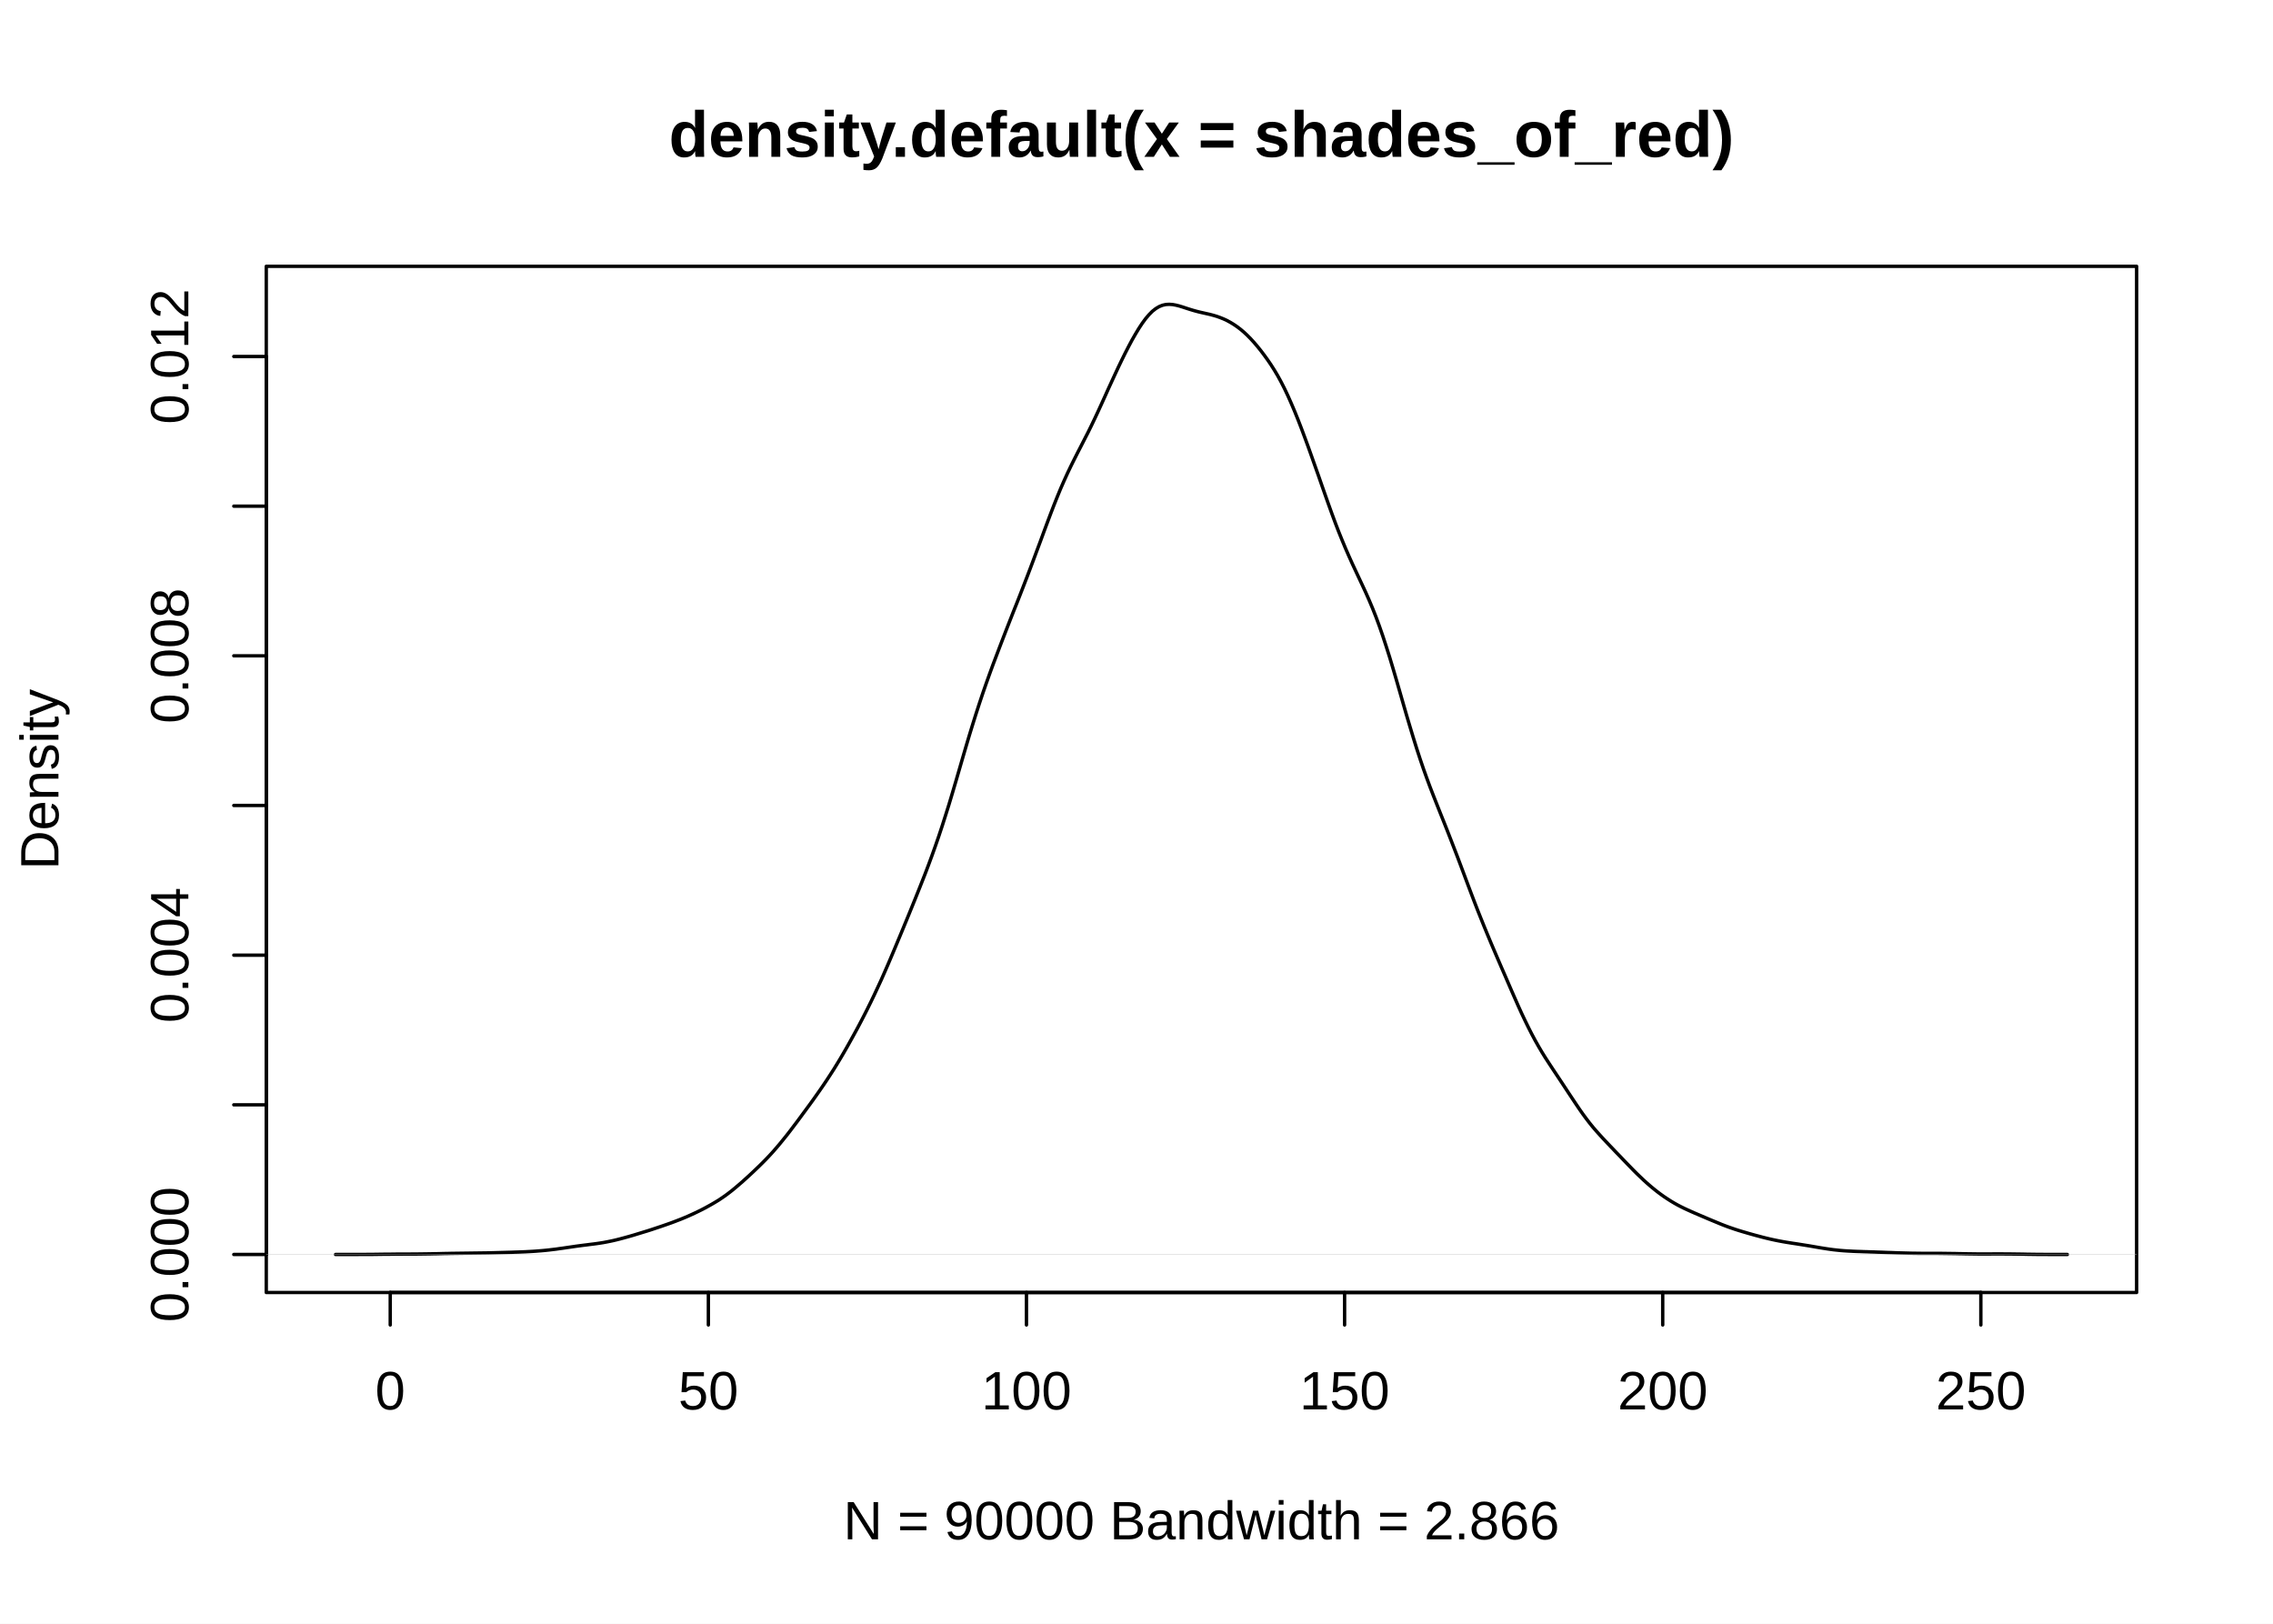
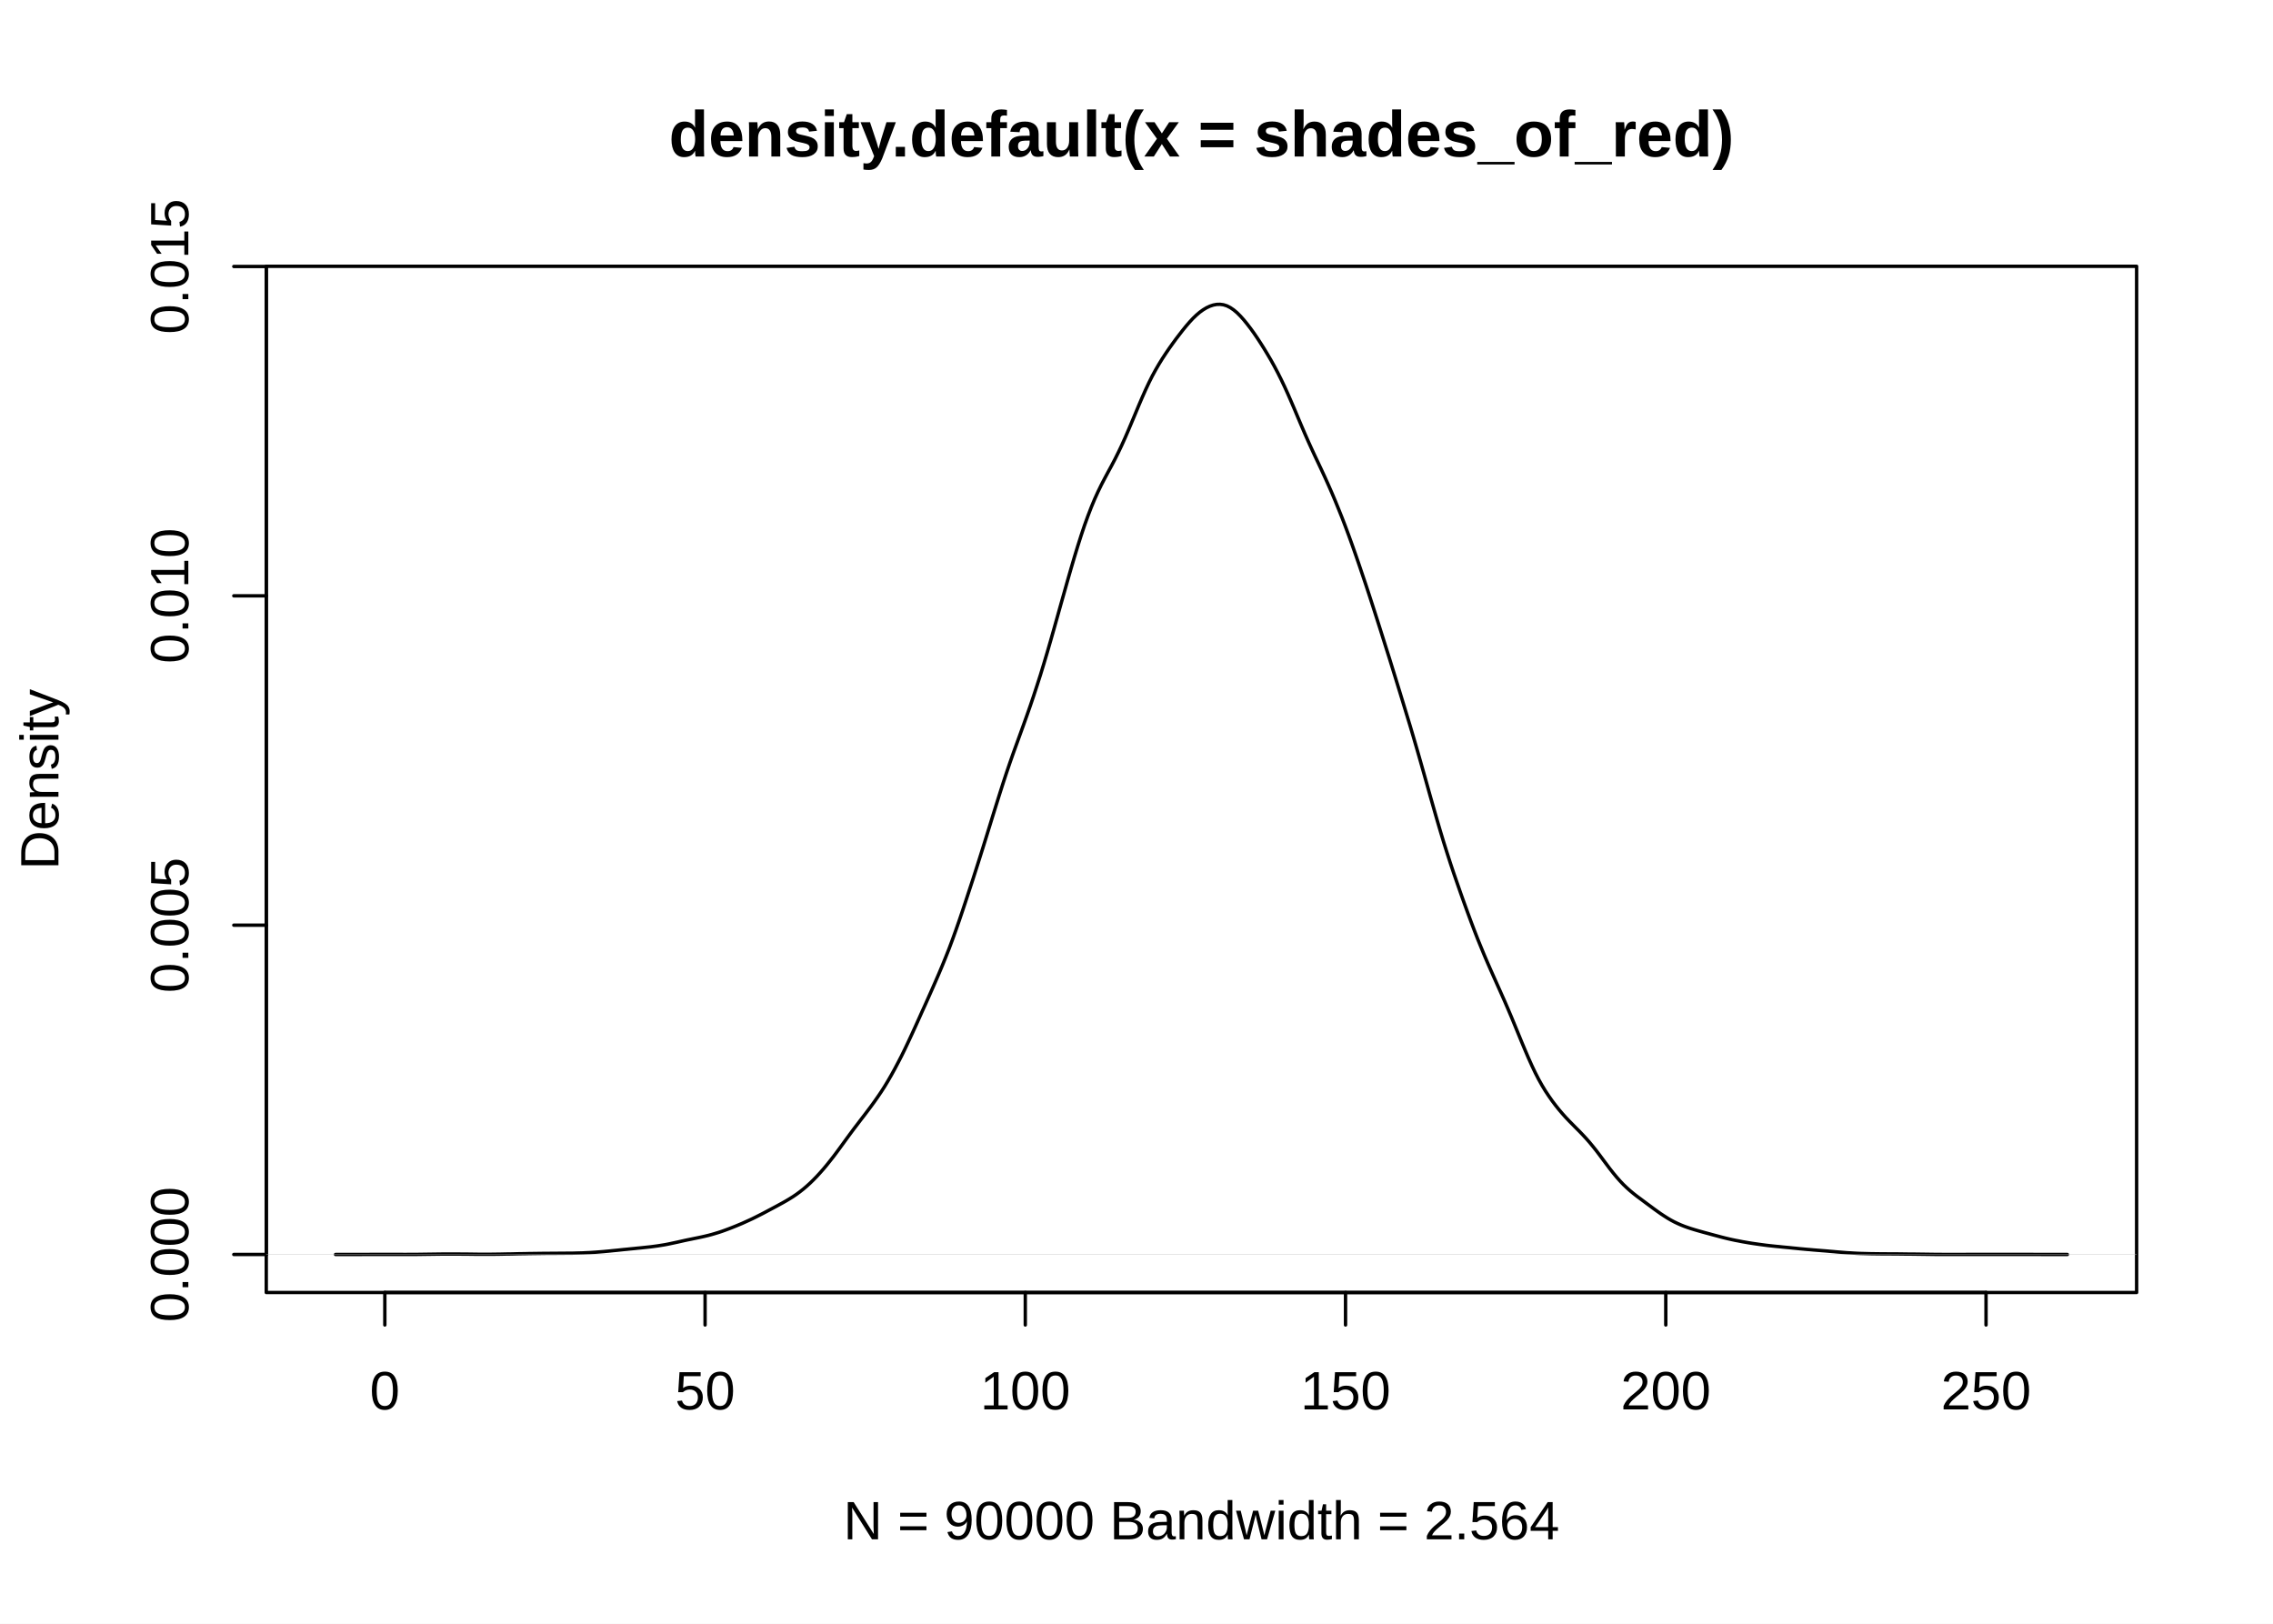
<svg xmlns="http://www.w3.org/2000/svg" class="svglite" width="504.00pt" height="360.00pt" viewBox="0 0 504.00 360.00">
  <defs>
    <style type="text/css">
    .svglite line, .svglite polyline, .svglite polygon, .svglite path, .svglite rect, .svglite circle {
      fill: none;
      stroke: #000000;
      stroke-linecap: round;
      stroke-linejoin: round;
      stroke-miterlimit: 10.00;
    }
    .svglite text {
      white-space: pre;
    }
  </style>
  </defs>
  <rect width="100%" height="100%" style="stroke: none; fill: #FFFFFF;" />
  <defs>
    <clipPath id="cpMC4wMHw1MDQuMDB8MC4wMHwzNjAuMDA=">
      <rect x="0.00" y="0.00" width="504.00" height="360.00" />
    </clipPath>
  </defs>
  <g clip-path="url(#cpMC4wMHw1MDQuMDB8MC4wMHwzNjAuMDA=)">
</g>
  <defs>
    <clipPath id="cpNTkuMDR8NDczLjc2fDU5LjA0fDI4Ni41Ng==">
      <rect x="59.04" y="59.04" width="414.72" height="227.52" />
    </clipPath>
  </defs>
  <g clip-path="url(#cpNTkuMDR8NDczLjc2fDU5LjA0fDI4Ni41Ng==)">
-     <polyline points="74.40,278.13 75.15,278.13 75.90,278.13 76.65,278.13 77.41,278.13 78.16,278.13 78.91,278.13 79.66,278.12 80.41,278.12 81.16,278.12 81.91,278.11 82.67,278.11 83.42,278.10 84.17,278.09 84.92,278.08 85.67,278.07 86.42,278.07 87.17,278.06 87.93,278.05 88.68,278.05 89.43,278.04 90.18,278.04 90.93,278.04 91.68,278.03 92.44,278.03 93.19,278.02 93.94,278.01 94.69,278.00 95.44,277.99 96.19,277.97 96.94,277.96 97.70,277.94 98.45,277.92 99.20,277.91 99.95,277.89 100.70,277.88 101.45,277.87 102.20,277.86 102.96,277.85 103.71,277.84 104.46,277.83 105.21,277.82 105.96,277.81 106.71,277.80 107.46,277.79 108.22,277.78 108.97,277.76 109.72,277.74 110.47,277.72 111.22,277.70 111.97,277.68 112.72,277.66 113.48,277.64 114.23,277.61 114.98,277.59 115.73,277.56 116.48,277.53 117.23,277.49 117.99,277.45 118.74,277.40 119.49,277.34 120.24,277.28 120.99,277.21 121.74,277.13 122.49,277.04 123.25,276.95 124.00,276.84 124.75,276.74 125.50,276.63 126.25,276.52 127.00,276.41 127.75,276.30 128.51,276.20 129.26,276.10 130.01,276.01 130.76,275.91 131.51,275.82 132.26,275.72 133.01,275.61 133.77,275.49 134.52,275.35 135.27,275.20 136.02,275.04 136.77,274.86 137.52,274.67 138.27,274.47 139.03,274.26 139.78,274.05 140.53,273.83 141.28,273.60 142.03,273.37 142.78,273.14 143.54,272.91 144.29,272.67 145.04,272.42 145.79,272.17 146.54,271.92 147.29,271.66 148.04,271.40 148.80,271.13 149.55,270.85 150.30,270.56 151.05,270.27 151.80,269.96 152.55,269.64 153.30,269.30 154.06,268.95 154.81,268.59 155.56,268.22 156.31,267.83 157.06,267.42 157.81,267.00 158.56,266.56 159.32,266.10 160.07,265.60 160.82,265.08 161.57,264.52 162.32,263.94 163.07,263.32 163.82,262.68 164.58,262.03 165.33,261.35 166.08,260.67 166.83,259.97 167.58,259.26 168.33,258.54 169.08,257.80 169.84,257.03 170.59,256.24 171.34,255.42 172.09,254.56 172.84,253.68 173.59,252.76 174.35,251.82 175.10,250.86 175.85,249.87 176.60,248.88 177.35,247.87 178.10,246.85 178.85,245.83 179.61,244.80 180.36,243.76 181.11,242.70 181.86,241.63 182.61,240.54 183.36,239.42 184.11,238.27 184.87,237.09 185.62,235.87 186.37,234.63 187.12,233.35 187.87,232.04 188.62,230.70 189.37,229.34 190.13,227.95 190.88,226.53 191.63,225.08 192.38,223.60 193.13,222.08 193.88,220.52 194.63,218.91 195.39,217.27 196.14,215.57 196.89,213.85 197.64,212.09 198.39,210.31 199.14,208.51 199.90,206.69 200.65,204.87 201.40,203.05 202.15,201.21 202.90,199.36 203.65,197.49 204.40,195.60 205.16,193.67 205.91,191.69 206.66,189.66 207.41,187.56 208.16,185.39 208.91,183.13 209.66,180.78 210.42,178.36 211.17,175.86 211.92,173.32 212.67,170.74 213.42,168.16 214.17,165.60 214.92,163.08 215.68,160.61 216.43,158.22 217.18,155.91 217.93,153.67 218.68,151.51 219.43,149.41 220.18,147.36 220.94,145.36 221.69,143.38 222.44,141.43 223.19,139.49 223.94,137.57 224.69,135.66 225.45,133.76 226.20,131.85 226.95,129.92 227.70,127.98 228.45,126.01 229.20,124.01 229.95,121.99 230.71,119.96 231.46,117.92 232.21,115.90 232.96,113.91 233.71,111.96 234.46,110.08 235.21,108.26 235.97,106.53 236.72,104.88 237.47,103.31 238.22,101.80 238.97,100.32 239.72,98.87 240.47,97.40 241.23,95.92 241.98,94.40 242.73,92.83 243.48,91.23 244.23,89.59 244.98,87.94 245.73,86.27 246.49,84.62 247.24,82.99 247.99,81.38 248.74,79.82 249.49,78.30 250.24,76.84 250.99,75.43 251.75,74.10 252.50,72.85 253.25,71.71 254.00,70.68 254.75,69.79 255.50,69.03 256.26,68.43 257.01,67.98 257.76,67.68 258.51,67.51 259.26,67.47 260.01,67.52 260.76,67.66 261.52,67.85 262.27,68.08 263.02,68.33 263.77,68.57 264.52,68.80 265.27,69.01 266.02,69.20 266.78,69.37 267.53,69.54 268.28,69.71 269.03,69.91 269.78,70.13 270.53,70.40 271.28,70.70 272.04,71.05 272.79,71.46 273.54,71.91 274.29,72.42 275.04,72.99 275.79,73.62 276.54,74.32 277.30,75.09 278.05,75.91 278.80,76.79 279.55,77.72 280.30,78.71 281.05,79.75 281.81,80.86 282.56,82.04 283.31,83.30 284.06,84.67 284.81,86.14 285.56,87.72 286.31,89.41 287.07,91.20 287.82,93.06 288.57,95.00 289.32,97.01 290.07,99.05 290.82,101.15 291.57,103.27 292.33,105.41 293.08,107.56 293.83,109.70 294.58,111.82 295.33,113.90 296.08,115.93 296.83,117.88 297.59,119.76 298.34,121.56 299.09,123.28 299.84,124.95 300.59,126.56 301.34,128.16 302.09,129.76 302.85,131.40 303.60,133.10 304.35,134.88 305.10,136.78 305.85,138.81 306.60,140.97 307.35,143.26 308.11,145.65 308.86,148.14 309.61,150.69 310.36,153.29 311.11,155.90 311.86,158.50 312.62,161.05 313.37,163.53 314.12,165.94 314.87,168.24 315.62,170.44 316.37,172.54 317.12,174.56 317.88,176.52 318.63,178.42 319.38,180.31 320.13,182.18 320.88,184.07 321.63,185.99 322.38,187.93 323.14,189.90 323.89,191.89 324.64,193.89 325.39,195.90 326.14,197.89 326.89,199.86 327.64,201.80 328.40,203.70 329.15,205.56 329.90,207.38 330.65,209.18 331.40,210.94 332.15,212.69 332.90,214.43 333.66,216.17 334.41,217.91 335.16,219.64 335.91,221.35 336.66,223.05 337.41,224.70 338.17,226.30 338.92,227.84 339.67,229.31 340.42,230.71 341.17,232.04 341.92,233.31 342.67,234.52 343.43,235.69 344.18,236.83 344.93,237.96 345.68,239.09 346.43,240.22 347.18,241.36 347.93,242.50 348.69,243.64 349.44,244.77 350.19,245.88 350.94,246.95 351.69,247.97 352.44,248.95 353.19,249.88 353.95,250.76 354.70,251.60 355.45,252.42 356.20,253.22 356.95,254.01 357.70,254.79 358.45,255.58 359.21,256.36 359.96,257.15 360.71,257.93 361.46,258.70 362.21,259.47 362.96,260.22 363.72,260.95 364.47,261.66 365.22,262.34 365.97,262.99 366.72,263.61 367.47,264.21 368.22,264.77 368.98,265.31 369.73,265.81 370.48,266.29 371.23,266.74 371.98,267.16 372.73,267.55 373.48,267.92 374.24,268.27 374.99,268.61 375.74,268.94 376.49,269.26 377.24,269.58 377.99,269.90 378.74,270.22 379.50,270.54 380.25,270.85 381.00,271.16 381.75,271.47 382.50,271.76 383.25,272.04 384.00,272.30 384.76,272.56 385.51,272.80 386.26,273.03 387.01,273.25 387.76,273.47 388.51,273.68 389.26,273.89 390.02,274.09 390.77,274.29 391.52,274.48 392.27,274.66 393.02,274.83 393.77,274.99 394.53,275.14 395.28,275.28 396.03,275.41 396.78,275.53 397.53,275.65 398.28,275.76 399.03,275.88 399.79,276.00 400.54,276.12 401.29,276.24 402.04,276.37 402.79,276.50 403.54,276.63 404.29,276.75 405.05,276.87 405.80,276.98 406.55,277.08 407.30,277.16 408.05,277.24 408.80,277.30 409.55,277.35 410.31,277.39 411.06,277.43 411.81,277.46 412.56,277.48 413.31,277.51 414.06,277.53 414.81,277.56 415.57,277.58 416.32,277.61 417.07,277.63 417.82,277.66 418.57,277.69 419.32,277.71 420.08,277.74 420.83,277.77 421.58,277.79 422.33,277.81 423.08,277.83 423.83,277.85 424.58,277.86 425.34,277.87 426.09,277.88 426.84,277.88 427.59,277.88 428.34,277.88 429.09,277.88 429.84,277.88 430.60,277.89 431.35,277.90 432.10,277.91 432.85,277.92 433.60,277.93 434.35,277.95 435.10,277.96 435.86,277.98 436.61,277.99 437.36,278.00 438.11,278.01 438.86,278.02 439.61,278.02 440.36,278.02 441.12,278.02 441.87,278.01 442.62,278.01 443.37,278.01 444.12,278.01 444.87,278.02 445.63,278.02 446.38,278.03 447.13,278.04 447.88,278.05 448.63,278.06 449.38,278.08 450.13,278.09 450.89,278.10 451.64,278.11 452.39,278.11 453.14,278.12 453.89,278.12 454.64,278.13 455.39,278.13 456.15,278.13 456.90,278.13 457.65,278.13 458.40,278.13 " style="stroke-width: 0.75;" />
+     <polyline points="74.40,278.13 75.15,278.13 75.90,278.13 76.65,278.13 77.41,278.13 78.16,278.13 78.91,278.13 79.66,278.13 80.41,278.12 81.16,278.12 81.91,278.12 82.67,278.11 83.42,278.11 84.17,278.11 84.92,278.11 85.67,278.11 86.42,278.11 87.17,278.11 87.93,278.11 88.68,278.11 89.43,278.12 90.18,278.12 90.93,278.11 91.68,278.11 92.44,278.11 93.19,278.10 93.94,278.09 94.69,278.08 95.44,278.07 96.19,278.06 96.94,278.05 97.70,278.04 98.45,278.03 99.20,278.03 99.95,278.03 100.70,278.03 101.45,278.03 102.20,278.04 102.96,278.05 103.71,278.05 104.46,278.06 105.21,278.07 105.96,278.08 106.71,278.08 107.46,278.08 108.22,278.08 108.97,278.08 109.72,278.07 110.47,278.06 111.22,278.05 111.97,278.03 112.72,278.02 113.48,278.01 114.23,277.99 114.98,277.97 115.73,277.96 116.48,277.95 117.23,277.93 117.99,277.92 118.74,277.91 119.49,277.90 120.24,277.89 120.99,277.88 121.74,277.88 122.49,277.87 123.25,277.87 124.00,277.86 124.75,277.86 125.50,277.85 126.25,277.85 127.00,277.84 127.75,277.82 128.51,277.80 129.26,277.78 130.01,277.74 130.76,277.71 131.51,277.66 132.26,277.61 133.01,277.55 133.77,277.49 134.52,277.42 135.27,277.35 136.02,277.27 136.77,277.20 137.52,277.12 138.27,277.04 139.03,276.97 139.78,276.89 140.53,276.82 141.28,276.74 142.03,276.67 142.78,276.59 143.54,276.51 144.29,276.43 145.04,276.33 145.79,276.23 146.54,276.11 147.29,275.99 148.04,275.85 148.80,275.69 149.55,275.53 150.30,275.37 151.05,275.20 151.80,275.03 152.55,274.87 153.30,274.72 154.06,274.56 154.81,274.41 155.56,274.25 156.31,274.08 157.06,273.90 157.81,273.70 158.56,273.48 159.32,273.25 160.07,273.00 160.82,272.73 161.57,272.45 162.32,272.16 163.07,271.86 163.82,271.55 164.58,271.23 165.33,270.89 166.08,270.55 166.83,270.20 167.58,269.83 168.33,269.45 169.08,269.07 169.84,268.67 170.59,268.27 171.34,267.87 172.09,267.47 172.84,267.06 173.59,266.65 174.35,266.22 175.10,265.77 175.85,265.30 176.60,264.79 177.35,264.24 178.10,263.65 178.85,263.01 179.61,262.32 180.36,261.59 181.11,260.82 181.86,260.00 182.61,259.15 183.36,258.25 184.11,257.31 184.87,256.34 185.62,255.34 186.37,254.32 187.12,253.29 187.87,252.26 188.62,251.24 189.37,250.23 190.13,249.24 190.88,248.25 191.63,247.28 192.38,246.29 193.13,245.29 193.88,244.26 194.63,243.19 195.39,242.07 196.14,240.90 196.89,239.66 197.64,238.36 198.39,237.00 199.14,235.58 199.90,234.11 200.65,232.58 201.40,231.00 202.15,229.39 202.90,227.75 203.65,226.09 204.40,224.41 205.16,222.74 205.91,221.06 206.66,219.37 207.41,217.66 208.16,215.93 208.91,214.15 209.66,212.31 210.42,210.39 211.17,208.39 211.92,206.31 212.67,204.16 213.42,201.95 214.17,199.69 214.92,197.40 215.68,195.09 216.43,192.75 217.18,190.39 217.93,188.01 218.68,185.60 219.43,183.17 220.18,180.74 220.94,178.31 221.69,175.92 222.44,173.57 223.19,171.29 223.94,169.09 224.69,166.95 225.45,164.86 226.20,162.79 226.95,160.72 227.70,158.62 228.45,156.48 229.20,154.26 229.95,151.97 230.71,149.60 231.46,147.15 232.21,144.63 232.96,142.04 233.71,139.40 234.46,136.73 235.21,134.05 235.97,131.37 236.72,128.71 237.47,126.10 238.22,123.55 238.97,121.09 239.72,118.73 240.47,116.49 241.23,114.39 241.98,112.44 242.73,110.64 243.48,108.99 244.23,107.45 244.98,106.01 245.73,104.61 246.49,103.21 247.24,101.78 247.99,100.27 248.74,98.69 249.49,97.03 250.24,95.29 250.99,93.51 251.75,91.70 252.50,89.90 253.25,88.15 254.00,86.46 254.75,84.86 255.50,83.36 256.26,81.97 257.01,80.68 257.76,79.47 258.51,78.33 259.26,77.23 260.01,76.18 260.76,75.15 261.52,74.16 262.27,73.19 263.02,72.27 263.77,71.40 264.52,70.59 265.27,69.87 266.02,69.23 266.78,68.68 267.53,68.23 268.28,67.88 269.03,67.63 269.78,67.49 270.53,67.47 271.28,67.57 272.04,67.81 272.79,68.19 273.54,68.70 274.29,69.33 275.04,70.08 275.79,70.92 276.54,71.84 277.30,72.83 278.05,73.87 278.80,74.97 279.55,76.12 280.30,77.31 281.05,78.55 281.81,79.84 282.56,81.19 283.31,82.61 284.06,84.11 284.81,85.68 285.56,87.33 286.31,89.05 287.07,90.82 287.82,92.61 288.57,94.38 289.32,96.13 290.07,97.83 290.82,99.48 291.57,101.10 292.33,102.70 293.08,104.30 293.83,105.92 294.58,107.59 295.33,109.30 296.08,111.08 296.83,112.92 297.59,114.81 298.34,116.77 299.09,118.79 299.84,120.86 300.59,122.99 301.34,125.16 302.09,127.38 302.85,129.63 303.60,131.91 304.35,134.22 305.10,136.55 305.85,138.90 306.60,141.27 307.35,143.66 308.11,146.06 308.86,148.48 309.61,150.91 310.36,153.35 311.11,155.80 311.86,158.27 312.62,160.76 313.37,163.29 314.12,165.86 314.87,168.47 315.62,171.11 316.37,173.78 317.12,176.46 317.88,179.12 318.63,181.74 319.38,184.29 320.13,186.77 320.88,189.15 321.63,191.47 322.38,193.71 323.14,195.90 323.89,198.05 324.64,200.15 325.39,202.22 326.14,204.25 326.89,206.23 327.64,208.16 328.40,210.02 329.15,211.84 329.90,213.59 330.65,215.30 331.40,216.98 332.15,218.65 332.90,220.33 333.66,222.04 334.41,223.78 335.16,225.55 335.91,227.37 336.66,229.20 337.41,231.03 338.17,232.84 338.92,234.59 339.67,236.26 340.42,237.84 341.17,239.30 341.92,240.64 342.67,241.88 343.43,243.02 344.18,244.09 344.93,245.08 345.68,246.02 346.43,246.90 347.18,247.74 347.93,248.53 348.69,249.30 349.44,250.06 350.19,250.81 350.94,251.59 351.69,252.40 352.44,253.25 353.19,254.16 353.95,255.11 354.70,256.10 355.45,257.11 356.20,258.11 356.95,259.11 357.70,260.06 358.45,260.97 359.21,261.83 359.96,262.62 360.71,263.34 361.46,264.01 362.21,264.63 362.96,265.22 363.72,265.78 364.47,266.34 365.22,266.90 365.97,267.45 366.72,268.01 367.47,268.55 368.22,269.08 368.98,269.58 369.73,270.06 370.48,270.50 371.23,270.90 371.98,271.26 372.73,271.59 373.48,271.89 374.24,272.16 374.99,272.41 375.74,272.64 376.49,272.86 377.24,273.07 377.99,273.28 378.74,273.48 379.50,273.69 380.25,273.89 381.00,274.09 381.75,274.29 382.50,274.48 383.25,274.66 384.00,274.83 384.76,274.99 385.51,275.13 386.26,275.28 387.01,275.41 387.76,275.54 388.51,275.66 389.26,275.77 390.02,275.88 390.77,275.98 391.52,276.08 392.27,276.17 393.02,276.25 393.77,276.33 394.53,276.40 395.28,276.48 396.03,276.55 396.78,276.62 397.53,276.70 398.28,276.77 399.03,276.85 399.79,276.92 400.54,276.99 401.29,277.05 402.04,277.12 402.79,277.18 403.54,277.24 404.29,277.30 405.05,277.36 405.80,277.43 406.55,277.49 407.30,277.56 408.05,277.62 408.80,277.68 409.55,277.74 410.31,277.78 411.06,277.83 411.81,277.87 412.56,277.90 413.31,277.92 414.06,277.94 414.81,277.96 415.57,277.97 416.32,277.98 417.07,277.99 417.82,277.99 418.57,278.00 419.32,278.00 420.08,278.01 420.83,278.01 421.58,278.02 422.33,278.03 423.08,278.04 423.83,278.04 424.58,278.05 425.34,278.06 426.09,278.07 426.84,278.08 427.59,278.09 428.34,278.10 429.09,278.11 429.84,278.11 430.60,278.12 431.35,278.12 432.10,278.12 432.85,278.12 433.60,278.12 434.35,278.12 435.10,278.12 435.86,278.12 436.61,278.11 437.36,278.11 438.11,278.11 438.86,278.11 439.61,278.11 440.36,278.11 441.12,278.11 441.87,278.11 442.62,278.11 443.37,278.11 444.12,278.11 444.87,278.11 445.63,278.11 446.38,278.11 447.13,278.11 447.88,278.11 448.63,278.11 449.38,278.11 450.13,278.11 450.89,278.12 451.64,278.12 452.39,278.12 453.14,278.13 453.89,278.13 454.64,278.13 455.39,278.13 456.15,278.13 456.90,278.13 457.65,278.13 458.40,278.13 " style="stroke-width: 0.75;" />
  </g>
  <g clip-path="url(#cpMC4wMHw1MDQuMDB8MC4wMHwzNjAuMDA=)">
-     <line x1="86.53" y1="286.56" x2="439.22" y2="286.56" style="stroke-width: 0.75;" />
-     <line x1="86.53" y1="286.56" x2="86.53" y2="293.76" style="stroke-width: 0.75;" />
-     <line x1="157.07" y1="286.56" x2="157.07" y2="293.76" style="stroke-width: 0.75;" />
-     <line x1="227.60" y1="286.56" x2="227.60" y2="293.76" style="stroke-width: 0.75;" />
-     <line x1="298.14" y1="286.56" x2="298.14" y2="293.76" style="stroke-width: 0.75;" />
-     <line x1="368.68" y1="286.56" x2="368.68" y2="293.76" style="stroke-width: 0.75;" />
-     <line x1="439.22" y1="286.56" x2="439.22" y2="293.76" style="stroke-width: 0.75;" />
-     <text x="86.53" y="312.48" text-anchor="middle" style="font-size: 12.00px; font-family: &quot;Arimo&quot;;" textLength="7.64px" lengthAdjust="spacingAndGlyphs">0</text>
-     <text x="157.07" y="312.48" text-anchor="middle" style="font-size: 12.00px; font-family: &quot;Arimo&quot;;" textLength="15.28px" lengthAdjust="spacingAndGlyphs">50</text>
-     <text x="227.60" y="312.48" text-anchor="middle" style="font-size: 12.00px; font-family: &quot;Arimo&quot;;" textLength="22.92px" lengthAdjust="spacingAndGlyphs">100</text>
-     <text x="298.14" y="312.48" text-anchor="middle" style="font-size: 12.00px; font-family: &quot;Arimo&quot;;" textLength="22.92px" lengthAdjust="spacingAndGlyphs">150</text>
-     <text x="368.68" y="312.48" text-anchor="middle" style="font-size: 12.00px; font-family: &quot;Arimo&quot;;" textLength="22.92px" lengthAdjust="spacingAndGlyphs">200</text>
-     <text x="439.22" y="312.48" text-anchor="middle" style="font-size: 12.00px; font-family: &quot;Arimo&quot;;" textLength="22.92px" lengthAdjust="spacingAndGlyphs">250</text>
-     <line x1="59.04" y1="278.13" x2="59.04" y2="79.04" style="stroke-width: 0.75;" />
+     <line x1="85.33" y1="286.56" x2="440.37" y2="286.56" style="stroke-width: 0.75;" />
+     <line x1="85.33" y1="286.56" x2="85.33" y2="293.76" style="stroke-width: 0.75;" />
+     <line x1="156.34" y1="286.56" x2="156.34" y2="293.76" style="stroke-width: 0.75;" />
+     <line x1="227.34" y1="286.56" x2="227.34" y2="293.76" style="stroke-width: 0.75;" />
+     <line x1="298.35" y1="286.56" x2="298.35" y2="293.76" style="stroke-width: 0.75;" />
+     <line x1="369.36" y1="286.56" x2="369.36" y2="293.76" style="stroke-width: 0.75;" />
+     <line x1="440.37" y1="286.56" x2="440.37" y2="293.76" style="stroke-width: 0.75;" />
+     <text x="85.33" y="312.48" text-anchor="middle" style="font-size: 12.00px; font-family: &quot;Arial&quot;;" textLength="6.67px" lengthAdjust="spacingAndGlyphs">0</text>
+     <text x="156.34" y="312.48" text-anchor="middle" style="font-size: 12.00px; font-family: &quot;Arial&quot;;" textLength="13.35px" lengthAdjust="spacingAndGlyphs">50</text>
+     <text x="227.34" y="312.48" text-anchor="middle" style="font-size: 12.00px; font-family: &quot;Arial&quot;;" textLength="20.02px" lengthAdjust="spacingAndGlyphs">100</text>
+     <text x="298.35" y="312.48" text-anchor="middle" style="font-size: 12.00px; font-family: &quot;Arial&quot;;" textLength="20.02px" lengthAdjust="spacingAndGlyphs">150</text>
+     <text x="369.36" y="312.48" text-anchor="middle" style="font-size: 12.00px; font-family: &quot;Arial&quot;;" textLength="20.02px" lengthAdjust="spacingAndGlyphs">200</text>
+     <text x="440.37" y="312.48" text-anchor="middle" style="font-size: 12.00px; font-family: &quot;Arial&quot;;" textLength="20.02px" lengthAdjust="spacingAndGlyphs">250</text>
+     <line x1="59.04" y1="278.13" x2="59.04" y2="59.08" style="stroke-width: 0.75;" />
    <line x1="59.04" y1="278.13" x2="51.84" y2="278.13" style="stroke-width: 0.75;" />
-     <line x1="59.04" y1="244.95" x2="51.84" y2="244.95" style="stroke-width: 0.75;" />
-     <line x1="59.04" y1="211.77" x2="51.84" y2="211.77" style="stroke-width: 0.75;" />
-     <line x1="59.04" y1="178.58" x2="51.84" y2="178.58" style="stroke-width: 0.75;" />
-     <line x1="59.04" y1="145.40" x2="51.84" y2="145.40" style="stroke-width: 0.75;" />
-     <line x1="59.04" y1="112.22" x2="51.84" y2="112.22" style="stroke-width: 0.75;" />
-     <line x1="59.04" y1="79.04" x2="51.84" y2="79.04" style="stroke-width: 0.75;" />
-     <text transform="translate(41.76,278.13) rotate(-90)" text-anchor="middle" style="font-size: 12.00px; font-family: &quot;Arimo&quot;;" textLength="34.37px" lengthAdjust="spacingAndGlyphs">0.000</text>
-     <text transform="translate(41.76,211.77) rotate(-90)" text-anchor="middle" style="font-size: 12.00px; font-family: &quot;Arimo&quot;;" textLength="34.37px" lengthAdjust="spacingAndGlyphs">0.004</text>
-     <text transform="translate(41.76,145.40) rotate(-90)" text-anchor="middle" style="font-size: 12.00px; font-family: &quot;Arimo&quot;;" textLength="34.37px" lengthAdjust="spacingAndGlyphs">0.008</text>
-     <text transform="translate(41.76,79.04) rotate(-90)" text-anchor="middle" style="font-size: 12.00px; font-family: &quot;Arimo&quot;;" textLength="34.37px" lengthAdjust="spacingAndGlyphs">0.012</text>
+     <line x1="59.04" y1="205.12" x2="51.84" y2="205.12" style="stroke-width: 0.75;" />
+     <line x1="59.04" y1="132.10" x2="51.84" y2="132.10" style="stroke-width: 0.75;" />
+     <line x1="59.04" y1="59.08" x2="51.84" y2="59.08" style="stroke-width: 0.75;" />
+     <text transform="translate(41.76,278.13) rotate(-90)" text-anchor="middle" style="font-size: 12.00px; font-family: &quot;Arial&quot;;" textLength="30.03px" lengthAdjust="spacingAndGlyphs">0.000</text>
+     <text transform="translate(41.76,205.12) rotate(-90)" text-anchor="middle" style="font-size: 12.00px; font-family: &quot;Arial&quot;;" textLength="30.03px" lengthAdjust="spacingAndGlyphs">0.005</text>
+     <text transform="translate(41.76,132.10) rotate(-90)" text-anchor="middle" style="font-size: 12.00px; font-family: &quot;Arial&quot;;" textLength="30.03px" lengthAdjust="spacingAndGlyphs">0.010</text>
+     <text transform="translate(41.76,59.08) rotate(-90)" text-anchor="middle" style="font-size: 12.00px; font-family: &quot;Arial&quot;;" textLength="30.03px" lengthAdjust="spacingAndGlyphs">0.015</text>
    <polygon points="59.04,286.56 473.76,286.56 473.76,59.04 59.04,59.04 " style="stroke-width: 0.75;" />
-     <text x="266.40" y="34.77" text-anchor="middle" style="font-size: 14.40px; font-weight: bold; font-family: &quot;Arimo&quot;;" textLength="281.73px" lengthAdjust="spacingAndGlyphs">density.default(x = shades_of_red)</text>
-     <text x="266.40" y="341.28" text-anchor="middle" style="font-size: 12.00px; font-family: &quot;Arimo&quot;;" textLength="192.28px" lengthAdjust="spacingAndGlyphs">N = 90000   Bandwidth = 2.866</text>
-     <text transform="translate(12.96,172.80) rotate(-90)" text-anchor="middle" style="font-size: 12.00px; font-family: &quot;Arimo&quot;;" textLength="45.65px" lengthAdjust="spacingAndGlyphs">Density</text>
+     <text x="266.40" y="34.70" text-anchor="middle" style="font-size: 14.40px; font-weight: bold; font-family: &quot;Arial&quot;;" textLength="237.17px" lengthAdjust="spacingAndGlyphs">density.default(x = shades_of_red)</text>
+     <text x="266.40" y="341.28" text-anchor="middle" style="font-size: 12.00px; font-family: &quot;Arial&quot;;" textLength="165.46px" lengthAdjust="spacingAndGlyphs">N = 90000   Bandwidth = 2.564</text>
+     <text transform="translate(12.96,172.80) rotate(-90)" text-anchor="middle" style="font-size: 12.00px; font-family: &quot;Arial&quot;;" textLength="40.01px" lengthAdjust="spacingAndGlyphs">Density</text>
  </g>
  <g clip-path="url(#cpNTkuMDR8NDczLjc2fDU5LjA0fDI4Ni41Ng==)">
    <line x1="59.04" y1="278.13" x2="473.76" y2="278.13" style="stroke-width: 0.075; stroke: #BEBEBE;" />
  </g>
</svg>
